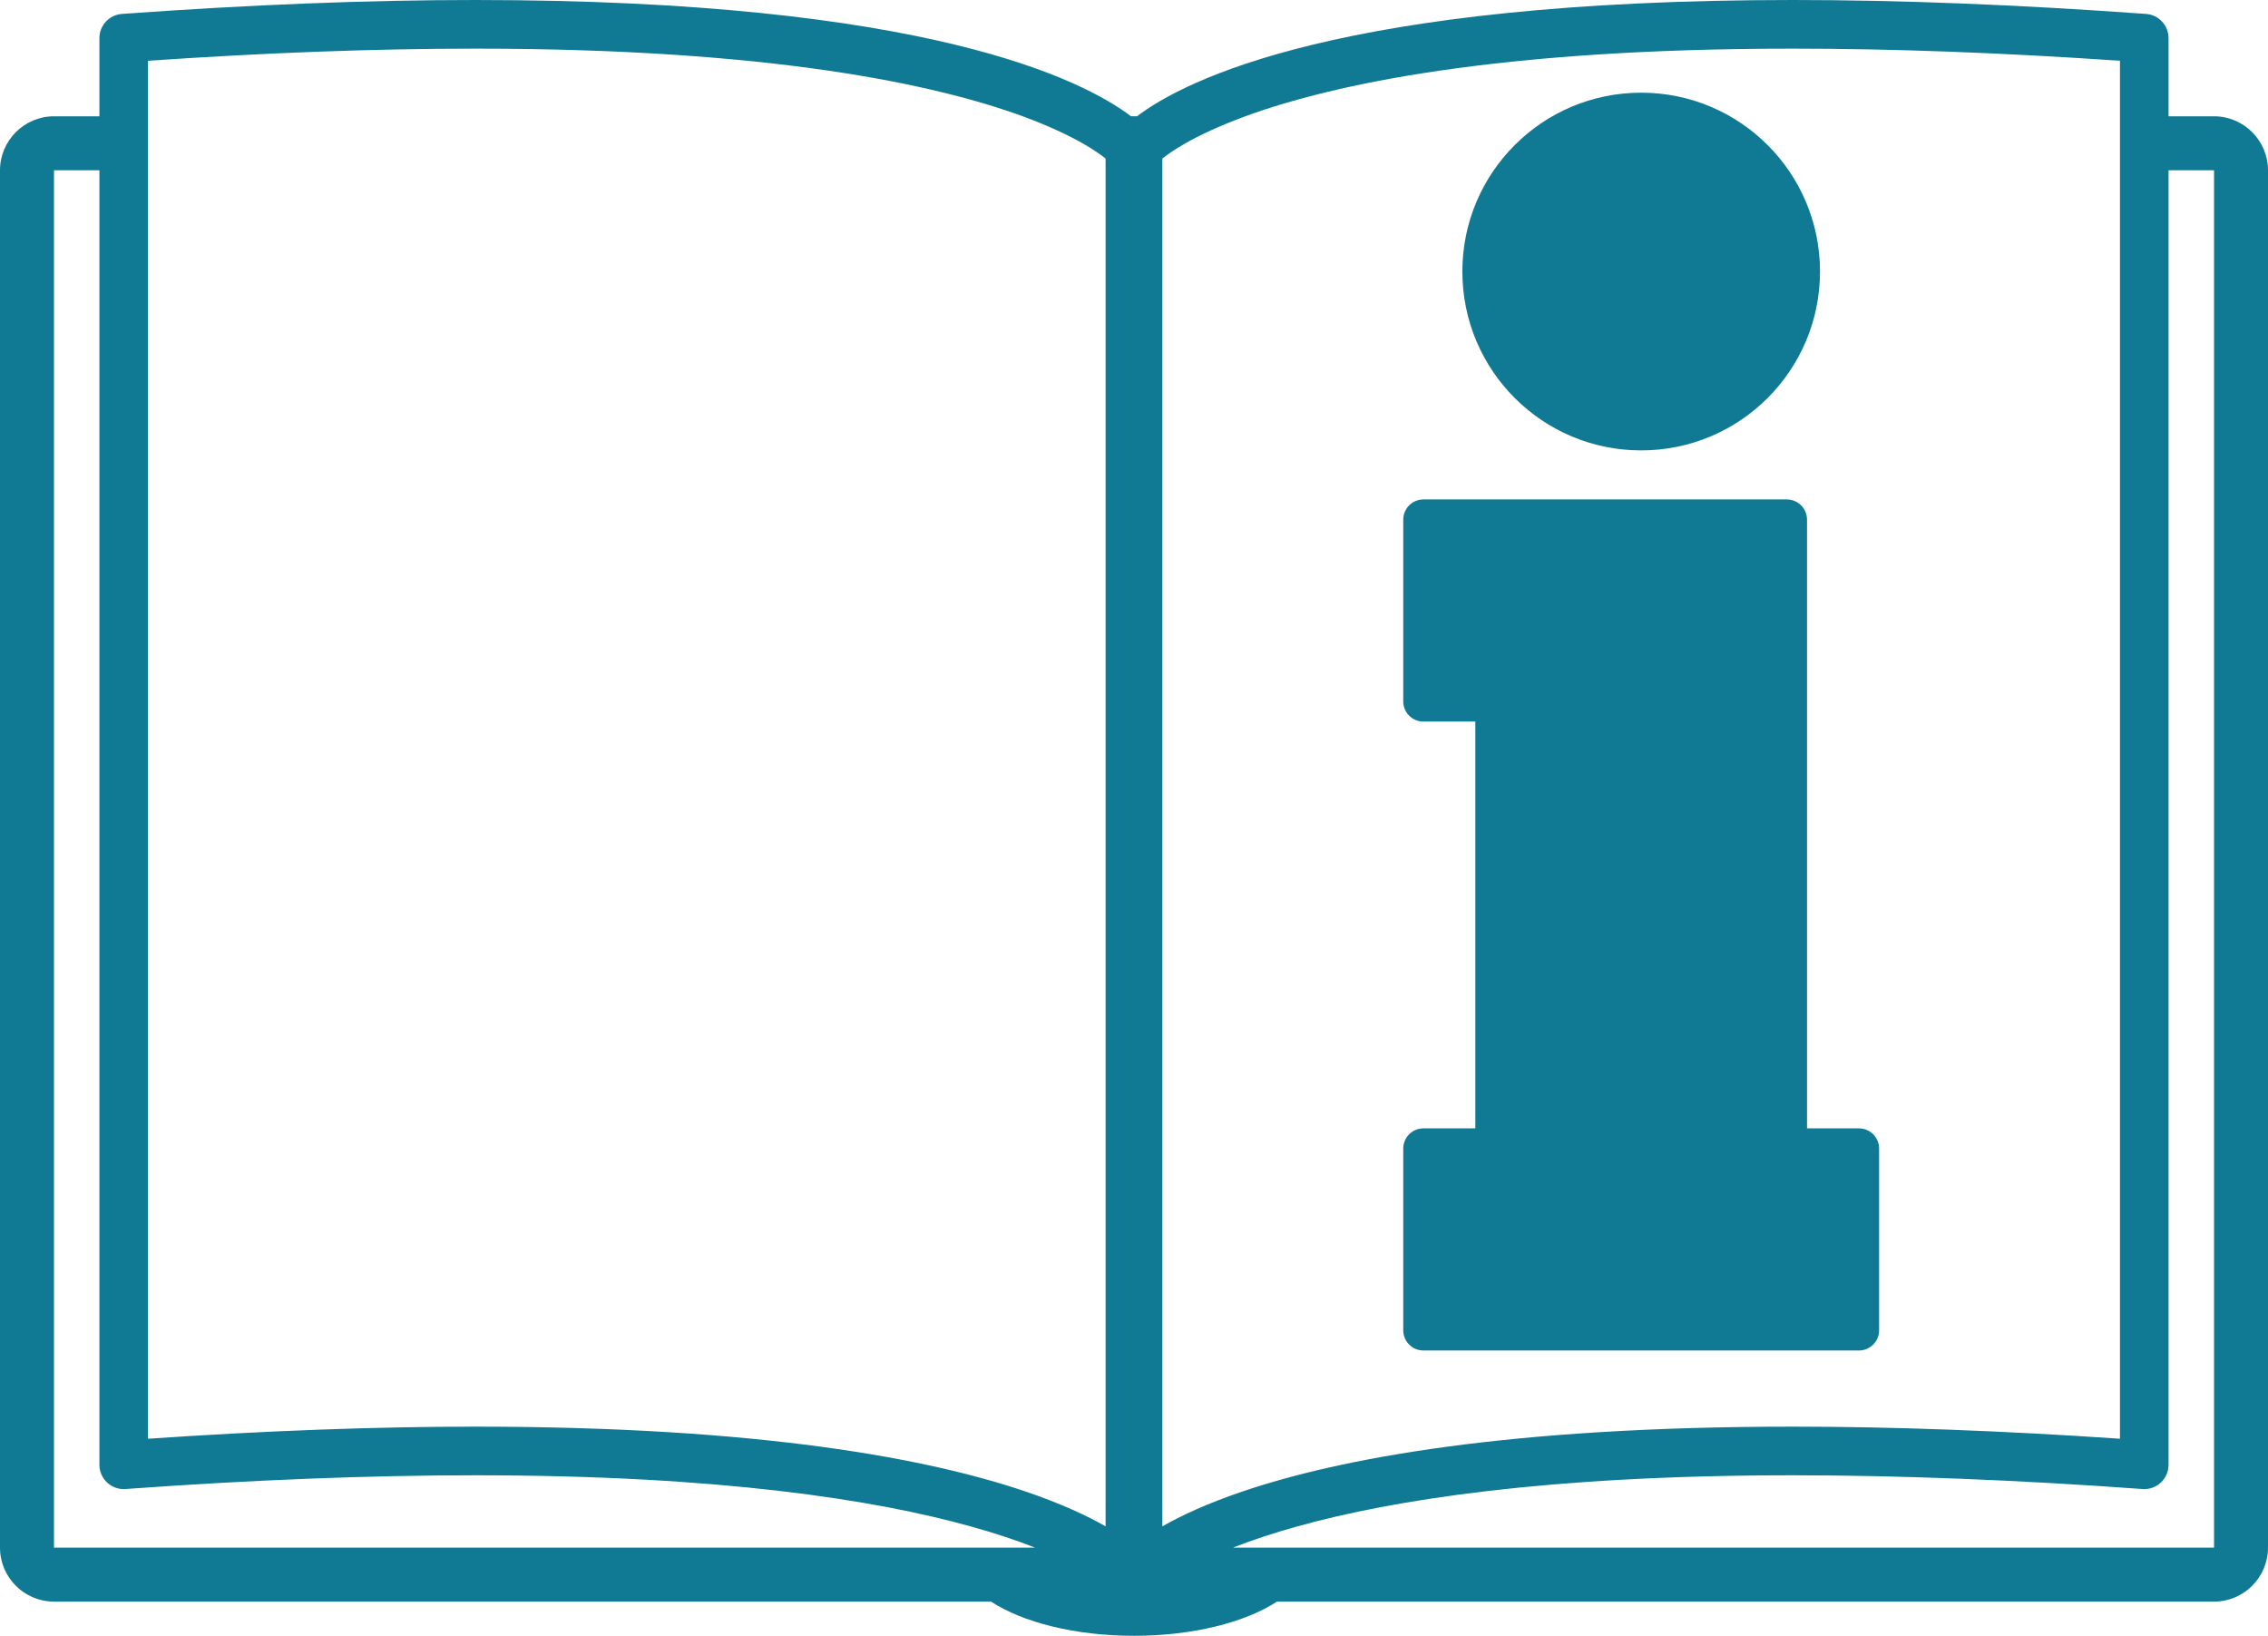
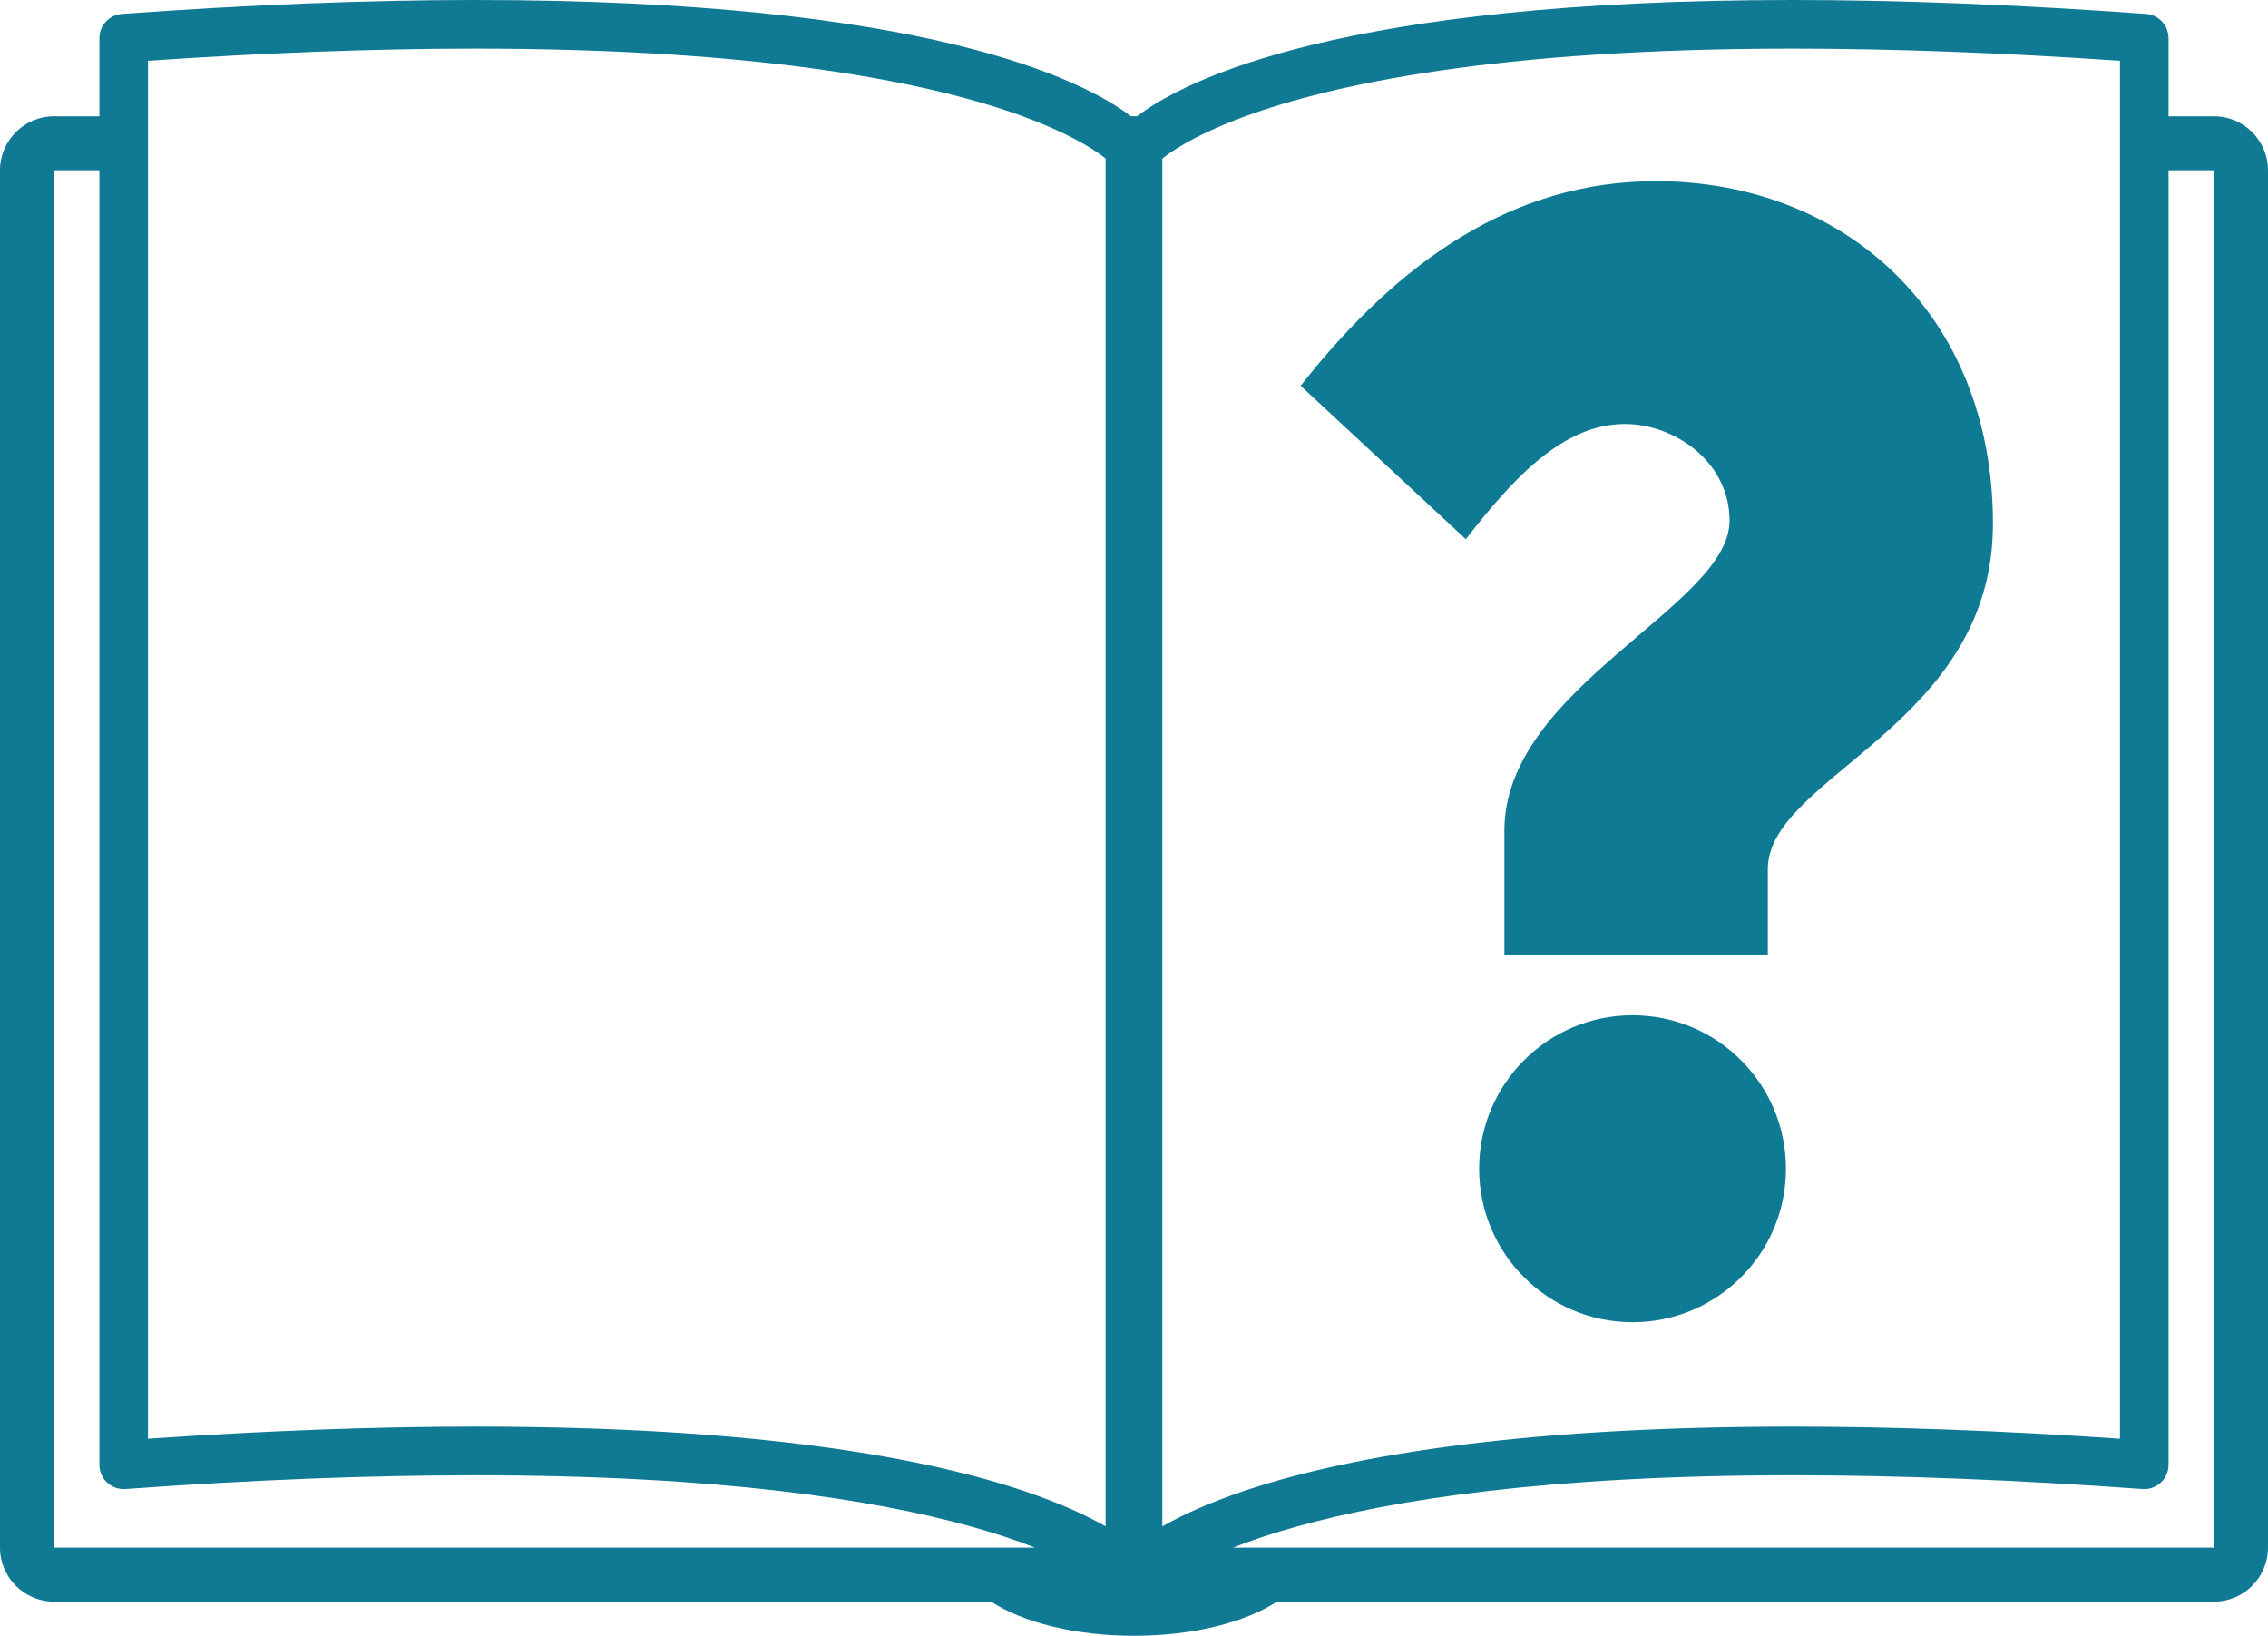
<svg xmlns="http://www.w3.org/2000/svg" version="1.1" x="0px" y="0px" width="321.488px" height="231.829px" viewBox="0 0 321.488 231.829" enable-background="new 0 0 321.488 231.829" xml:space="preserve">
-   <g id="Layer_1" display="none">
- </g>
-   <g id="Øàð_1">
-     <path fill="#107A94" d="M17.777,211.027c-0.945,0.068-1.89-0.259-2.589-0.914c-0.699-0.649-1.097-1.563-1.097-2.52V24.136H7.654   V219.33h139.054c-2.521-0.989-5.551-2.022-9.204-3.03c-13.482-3.742-35.375-7.22-70.15-7.22   C52.283,209.08,35.607,209.735,17.777,211.027z M67.354,202.187c40.502,0,64.26,4.536,77.961,9.173   c5.061,1.714,8.745,3.44,11.404,4.958V22.473c-0.638-0.51-1.677-1.26-3.259-2.162c-1.946-1.103-4.698-2.431-8.485-3.83   c-12.285-4.491-35.5-9.588-77.621-9.588c-14.17,0-29.75,0.579-46.375,1.72v195.288C37.579,202.767,53.165,202.187,67.354,202.187z    M306.293,210.113c-0.694,0.655-1.639,0.982-2.597,0.914c-17.815-1.292-34.492-1.947-49.574-1.947   c-34.774,0-56.661,3.478-70.144,7.22c-3.655,1.008-6.685,2.041-9.199,3.03H313.84V24.136h-6.45v183.458   C307.39,208.55,306.998,209.463,306.293,210.113z M321.488,24.136V219.33c0,4.221-3.433,7.654-7.648,7.654H181.005   c-4.498,2.937-11.901,4.845-20.255,4.845c-8.372,0-15.769-1.908-20.273-4.845H7.654C3.433,226.984,0,223.55,0,219.33V24.136   c0-4.214,3.433-7.654,7.654-7.654h6.438V5.406c0-1.801,1.394-3.301,3.195-3.433C35.273,0.668,52.119,0,67.354,0   c63.982,0,86.177,11.328,92.968,16.481h0.845C167.957,11.322,190.146,0,254.122,0c15.239,0,32.086,0.668,50.085,1.973   c1.796,0.132,3.183,1.632,3.183,3.433v11.076h6.45C318.056,16.481,321.488,19.921,321.488,24.136z M300.503,203.901V8.613   c-16.613-1.141-32.206-1.72-46.381-1.72c-42.114,0-65.324,5.097-77.603,9.588c-3.8,1.399-6.559,2.728-8.493,3.83   c-1.587,0.901-2.627,1.651-3.264,2.162v193.845c2.658-1.518,6.344-3.244,11.403-4.958c13.702-4.637,37.453-9.173,77.956-9.173   C268.322,202.187,283.902,202.767,300.503,203.901z M266.363,162.774v25.761c0,1.575-1.279,2.86-2.86,2.86H201.77   c-1.581,0-2.86-1.285-2.86-2.86v-25.761c0-1.581,1.279-2.859,2.86-2.859h7.358v-57.652h-7.358c-1.581,0-2.86-1.278-2.86-2.859   V73.647c0-1.581,1.279-2.866,2.86-2.866h51.515c1.581,0,2.86,1.285,2.86,2.866v86.268h7.358   C265.084,159.915,266.363,161.193,266.363,162.774z M232.634,13.136c14.004,0,25.351,11.347,25.351,25.344   c0,14.005-11.347,25.352-25.351,25.352c-14,0-25.345-11.346-25.345-25.352C207.289,24.483,218.634,13.136,232.634,13.136z" />
+   <g id="Layer_1">
+     <g id="Layer_1_1_" display="none">
+ 	</g>
+     <g id="Øàð_1">
+       <path fill="#107A94" d="M17.777,211.027c-0.945,0.067-1.89-0.259-2.589-0.914c-0.699-0.649-1.098-1.563-1.098-2.521V24.136H7.654    v195.195h139.054c-2.521-0.99-5.551-2.022-9.204-3.031c-13.481-3.741-35.375-7.219-70.149-7.219    C52.283,209.081,35.607,209.735,17.777,211.027z M67.354,202.187c40.502,0,64.26,4.536,77.961,9.173    c5.061,1.715,8.745,3.439,11.404,4.958V22.473c-0.639-0.51-1.678-1.26-3.26-2.162c-1.945-1.103-4.697-2.431-8.484-3.83    c-12.285-4.491-35.5-9.588-77.621-9.588c-14.17,0-29.75,0.579-46.375,1.72v195.288C37.579,202.767,53.165,202.187,67.354,202.187z     M306.293,210.114c-0.693,0.654-1.639,0.98-2.597,0.913c-17.815-1.292-34.492-1.946-49.574-1.946    c-34.773,0-56.661,3.478-70.144,7.219c-3.655,1.009-6.686,2.041-9.199,3.031h139.062V24.136h-6.45v183.458    C307.39,208.549,306.998,209.463,306.293,210.114z M321.488,24.136v195.195c0,4.221-3.433,7.653-7.647,7.653H181.005    c-4.498,2.937-11.9,4.845-20.255,4.845c-8.372,0-15.769-1.908-20.272-4.845H7.654c-4.221,0-7.654-3.435-7.654-7.653V24.136    c0-4.214,3.434-7.654,7.654-7.654h6.438V5.406c0-1.801,1.395-3.301,3.195-3.433C35.273,0.668,52.119,0,67.354,0    c63.981,0,86.177,11.328,92.968,16.481h0.845C167.957,11.322,190.146,0,254.122,0c15.239,0,32.086,0.668,50.085,1.973    c1.796,0.132,3.184,1.632,3.184,3.433v11.076h6.45C318.056,16.481,321.488,19.921,321.488,24.136z M300.503,203.901V8.613    c-16.612-1.141-32.206-1.72-46.381-1.72c-42.114,0-65.324,5.097-77.603,9.588c-3.8,1.399-6.56,2.728-8.493,3.83    c-1.587,0.901-2.627,1.651-3.264,2.162v193.845c2.657-1.519,6.344-3.243,11.402-4.958c13.702-4.637,37.453-9.173,77.956-9.173    C268.322,202.187,283.902,202.767,300.503,203.901z" />
+     </g>
+   </g>
+   <g id="Layer_2">
+     <g>
+       <circle fill="#0E7A94" cx="231.412" cy="165.635" r="21.747" />
+       <path fill="#0E7A94" d="M234.724,25.677c-20.071,0-36.309,11.133-50.36,28.996l23.42,21.745    c6.825-8.821,13.894-16.331,22.526-16.331c7.027,0,14.855,5.329,14.855,13.71c0,12.134-31.918,23.602-31.918,43.896v17.645h37.338    v-12.134c0-13.231,31.914-20.292,31.914-48.965C282.5,44.463,261.426,25.677,234.724,25.677z" />
+     </g>
  </g>
</svg>
